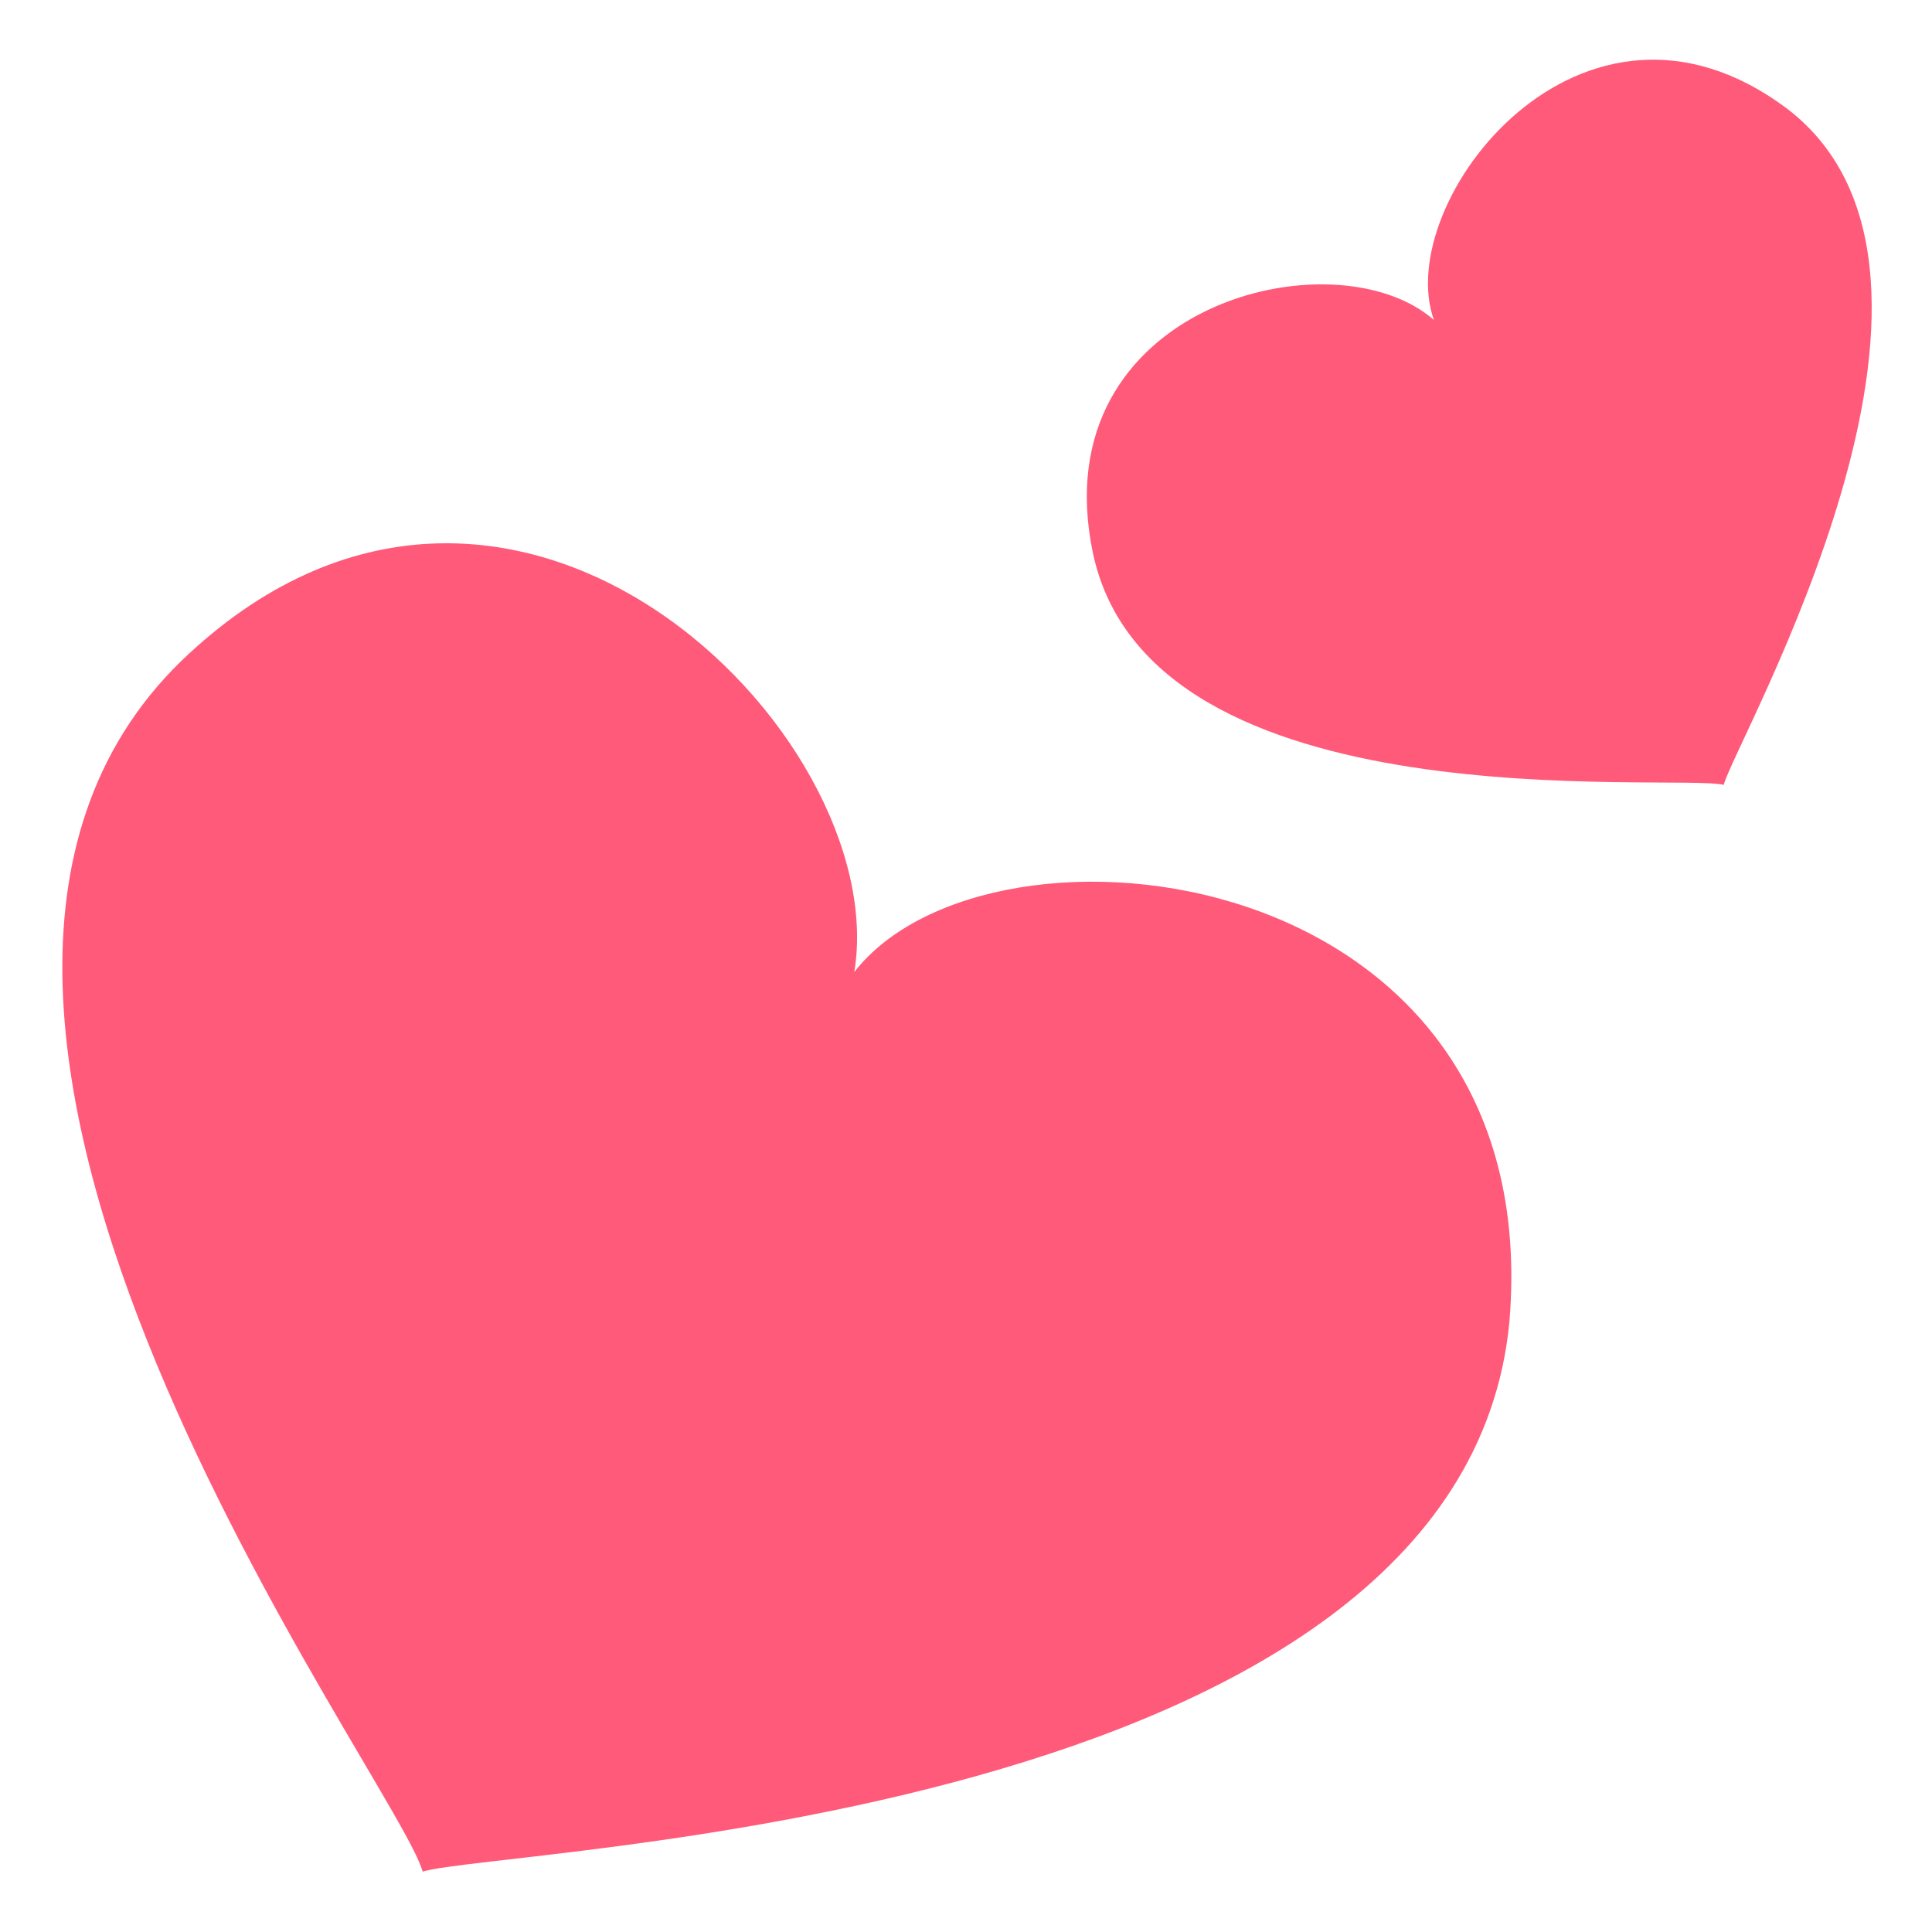
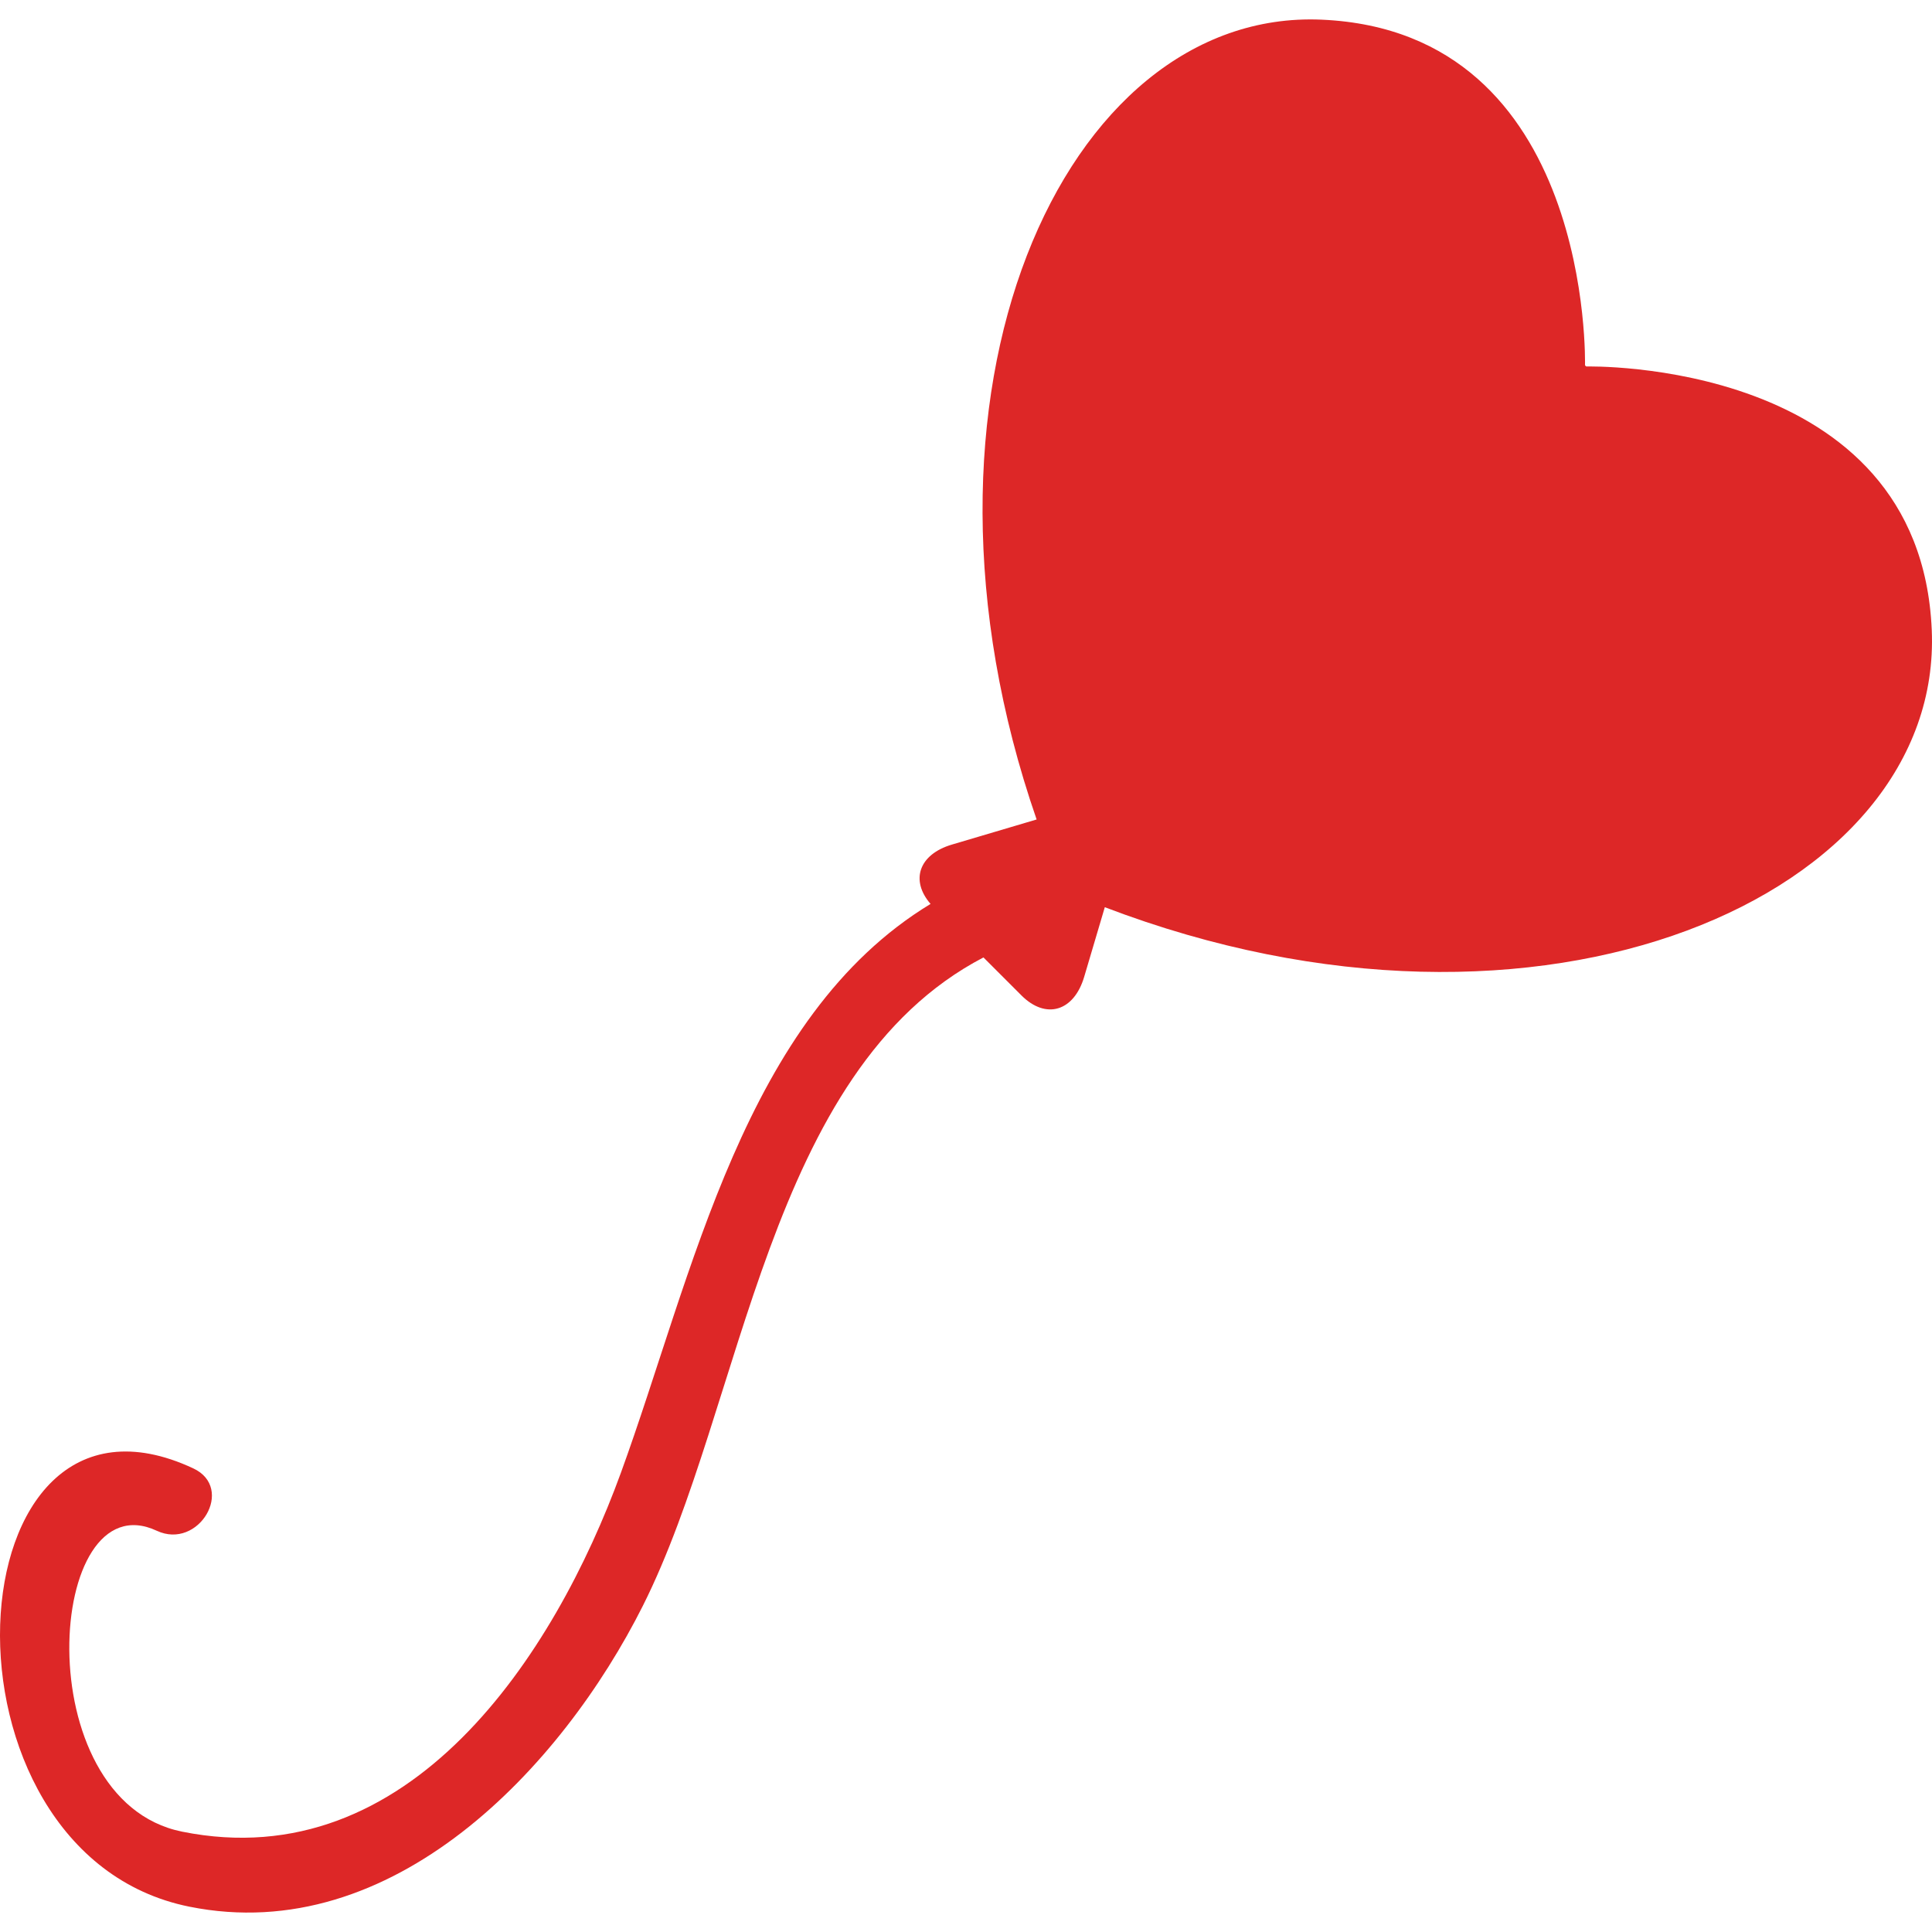
- <svg xmlns="http://www.w3.org/2000/svg" viewBox="0 0 64 64" enable-background="new 0 0 64 64">
-   <g fill="#ff5a79">
-     <path d="m28.3 32.2c1.3-7.9-11.5-20.7-22.3-10.3-12 11.7 7.2 37.1 8 40.1 2.6-.8 34.4-1.6 36-18.2 1.3-15.4-17.2-17.4-21.7-11.6" />
-     <path d="m59.2 3.6c-6.8-5.1-13.1 3.1-11.7 7-3.3-2.9-13-.5-11.3 7.7 1.9 9.1 19.3 7.3 20.9 7.7.4-1.5 9.3-16.9 2.1-22.4" />
+ <svg xmlns="http://www.w3.org/2000/svg" fill="#dd2727" version="1.1" id="Capa_1" width="800px" height="800px" viewBox="0 0 511.271 511.271" xml:space="preserve">
+   <g id="SVGRepo_bgCarrier" stroke-width="0" />
+   <g id="SVGRepo_tracerCarrier" stroke-linecap="round" stroke-linejoin="round" />
+   <g id="SVGRepo_iconCarrier">
+     <g>
+       <g>
+         <path d="M419.76,96.984l-0.315-0.315c0,0,2.267-88.338-69.72-91.465c-68.354-2.974-114.463,98.876-75.4,211.656 c-3.538,1.052-5.834,1.731-5.834,1.731l-16.591,4.915c-8.749,2.591-11.054,9.477-5.642,15.702 c-49.371,29.95-62.874,98.159-81.96,150.571c-17.557,48.215-55.845,107.081-116.108,94.937 c-41.368-8.338-35.993-93.311-6.704-79.627c11.102,5.184,20.818-11.303,9.649-16.514c-64.547-30.132-71.355,101.821-1.033,115.992 c53.875,10.863,98.57-36.892,120.028-79.636c26.842-53.455,32.675-141.611,90.127-171.562l10.06,10.06 c6.445,6.445,13.875,4.246,16.591-4.915c2.716-9.161,4.915-16.591,4.915-16.591l0.545-1.846 c115.983,44.294,221.889-3.347,218.838-73.382C508.099,94.708,419.76,96.984,419.76,96.984z" />
+       </g>
+     </g>
  </g>
</svg>
